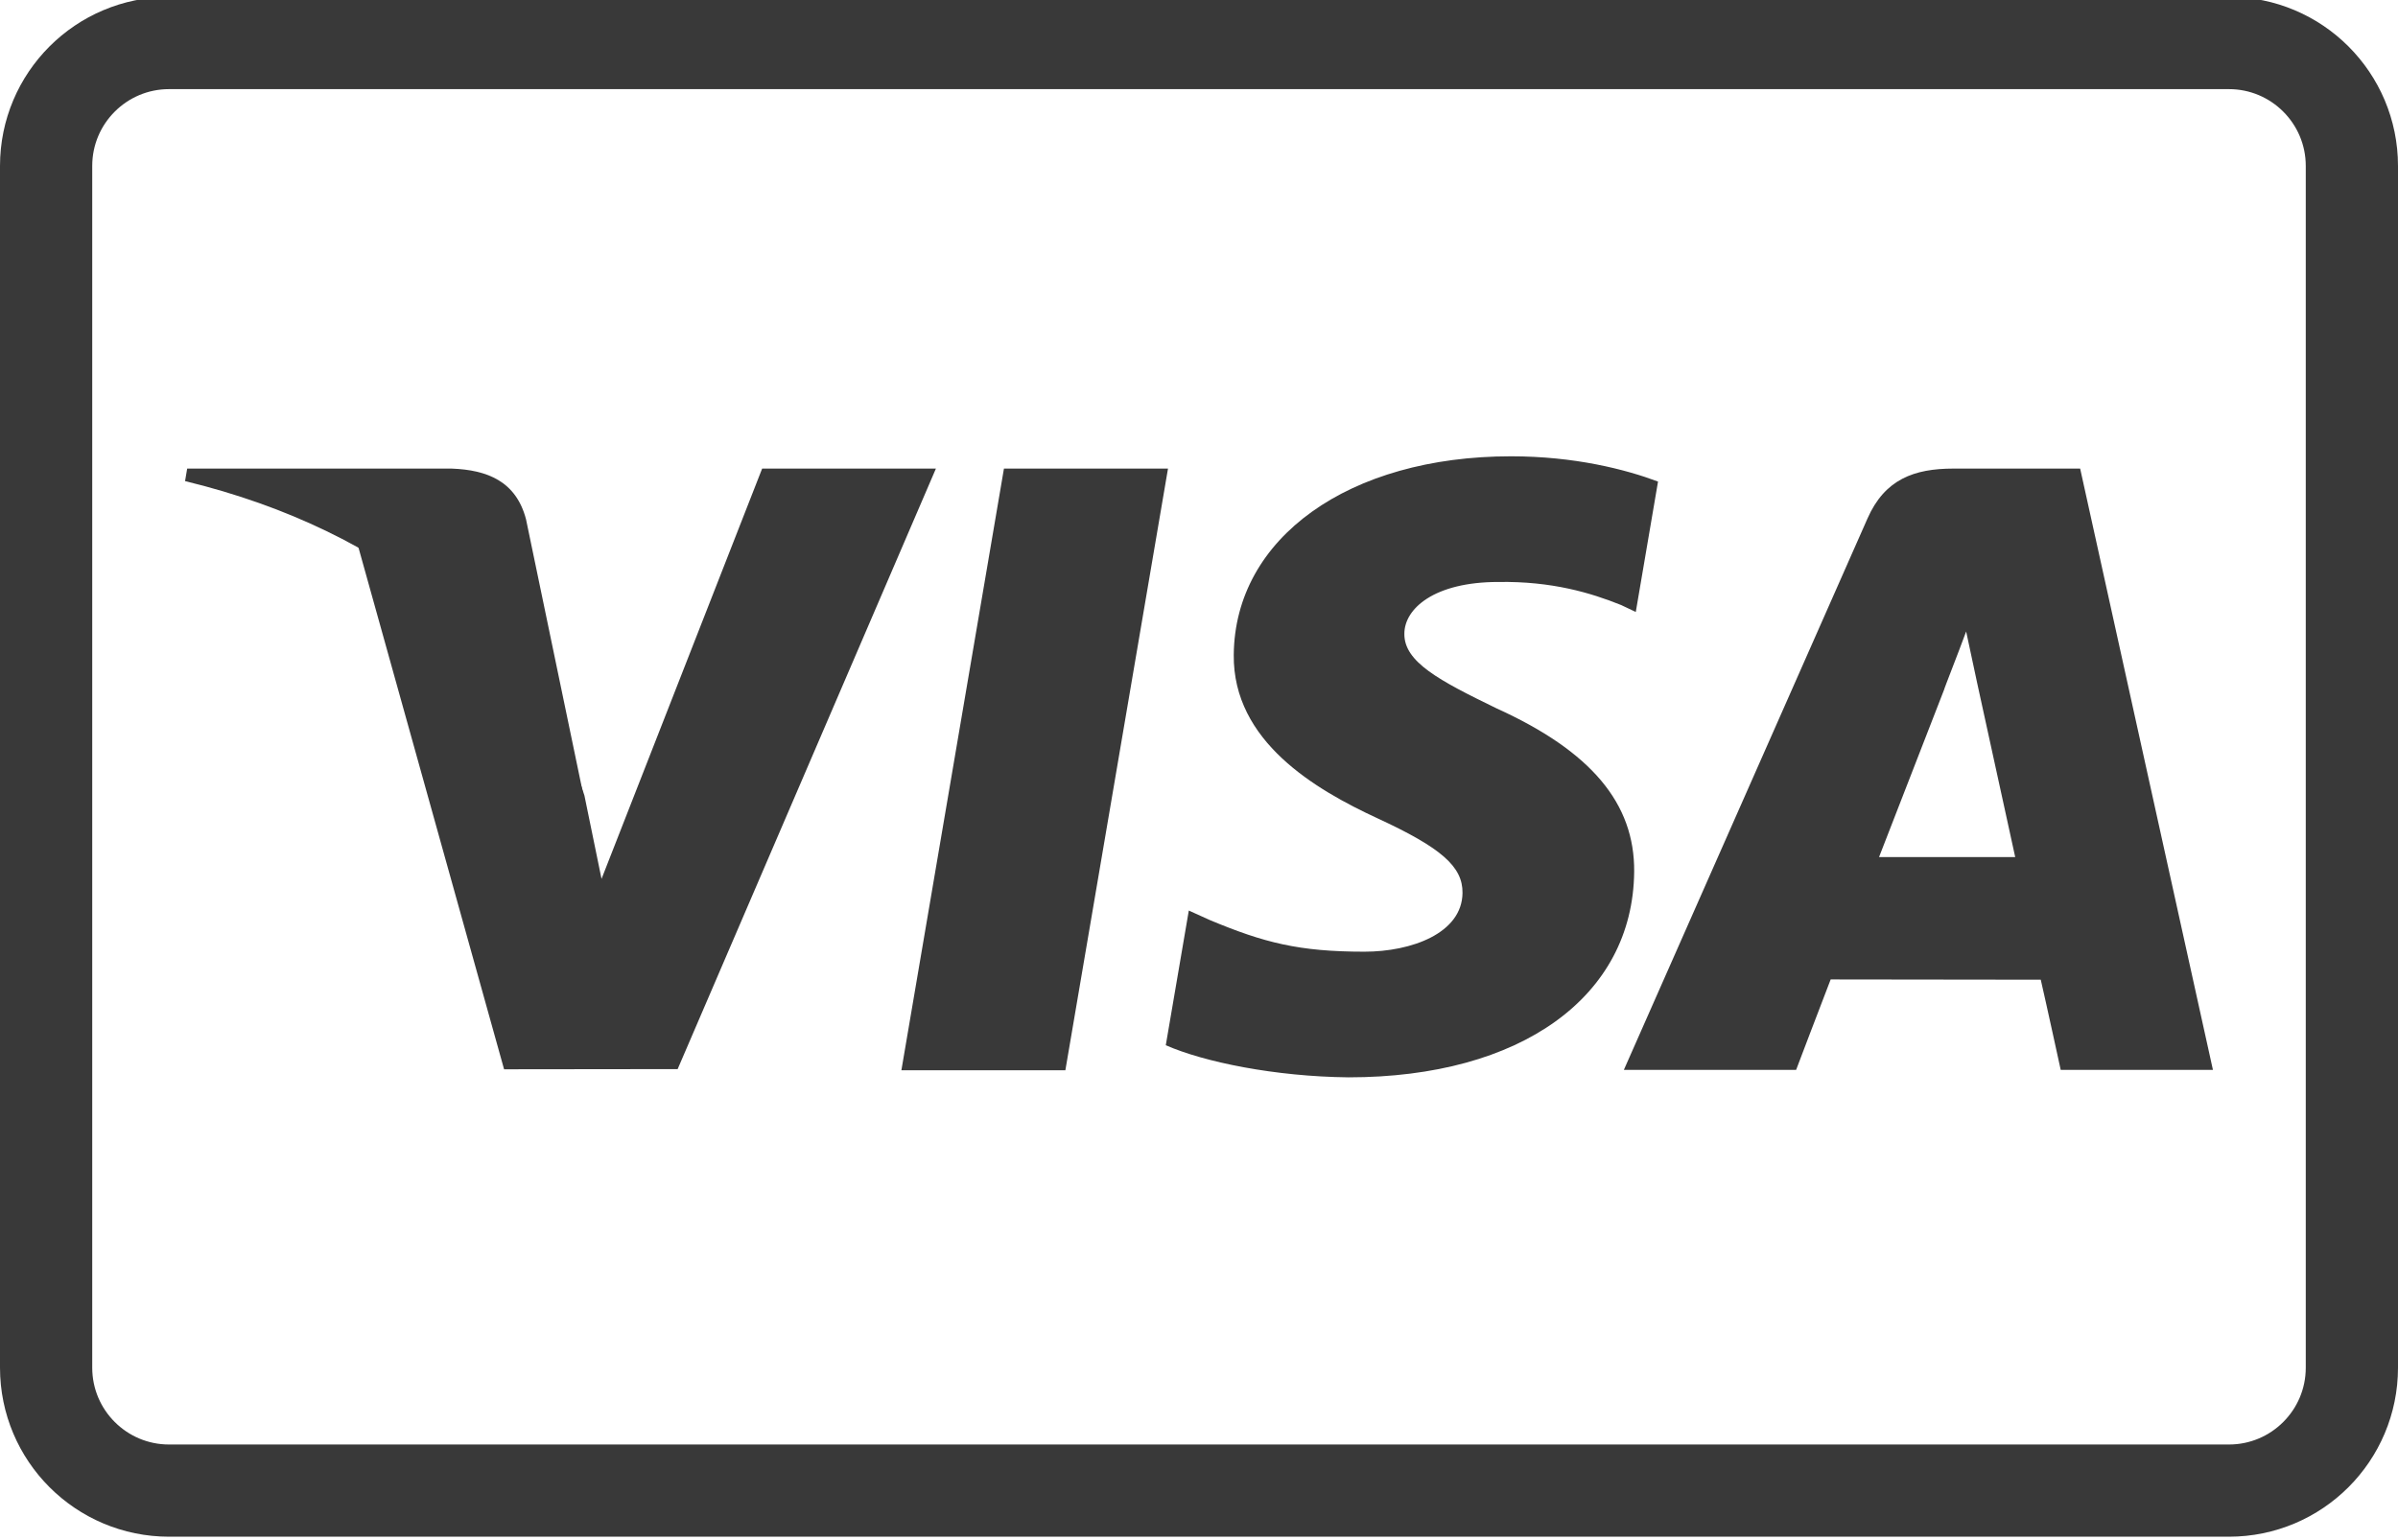
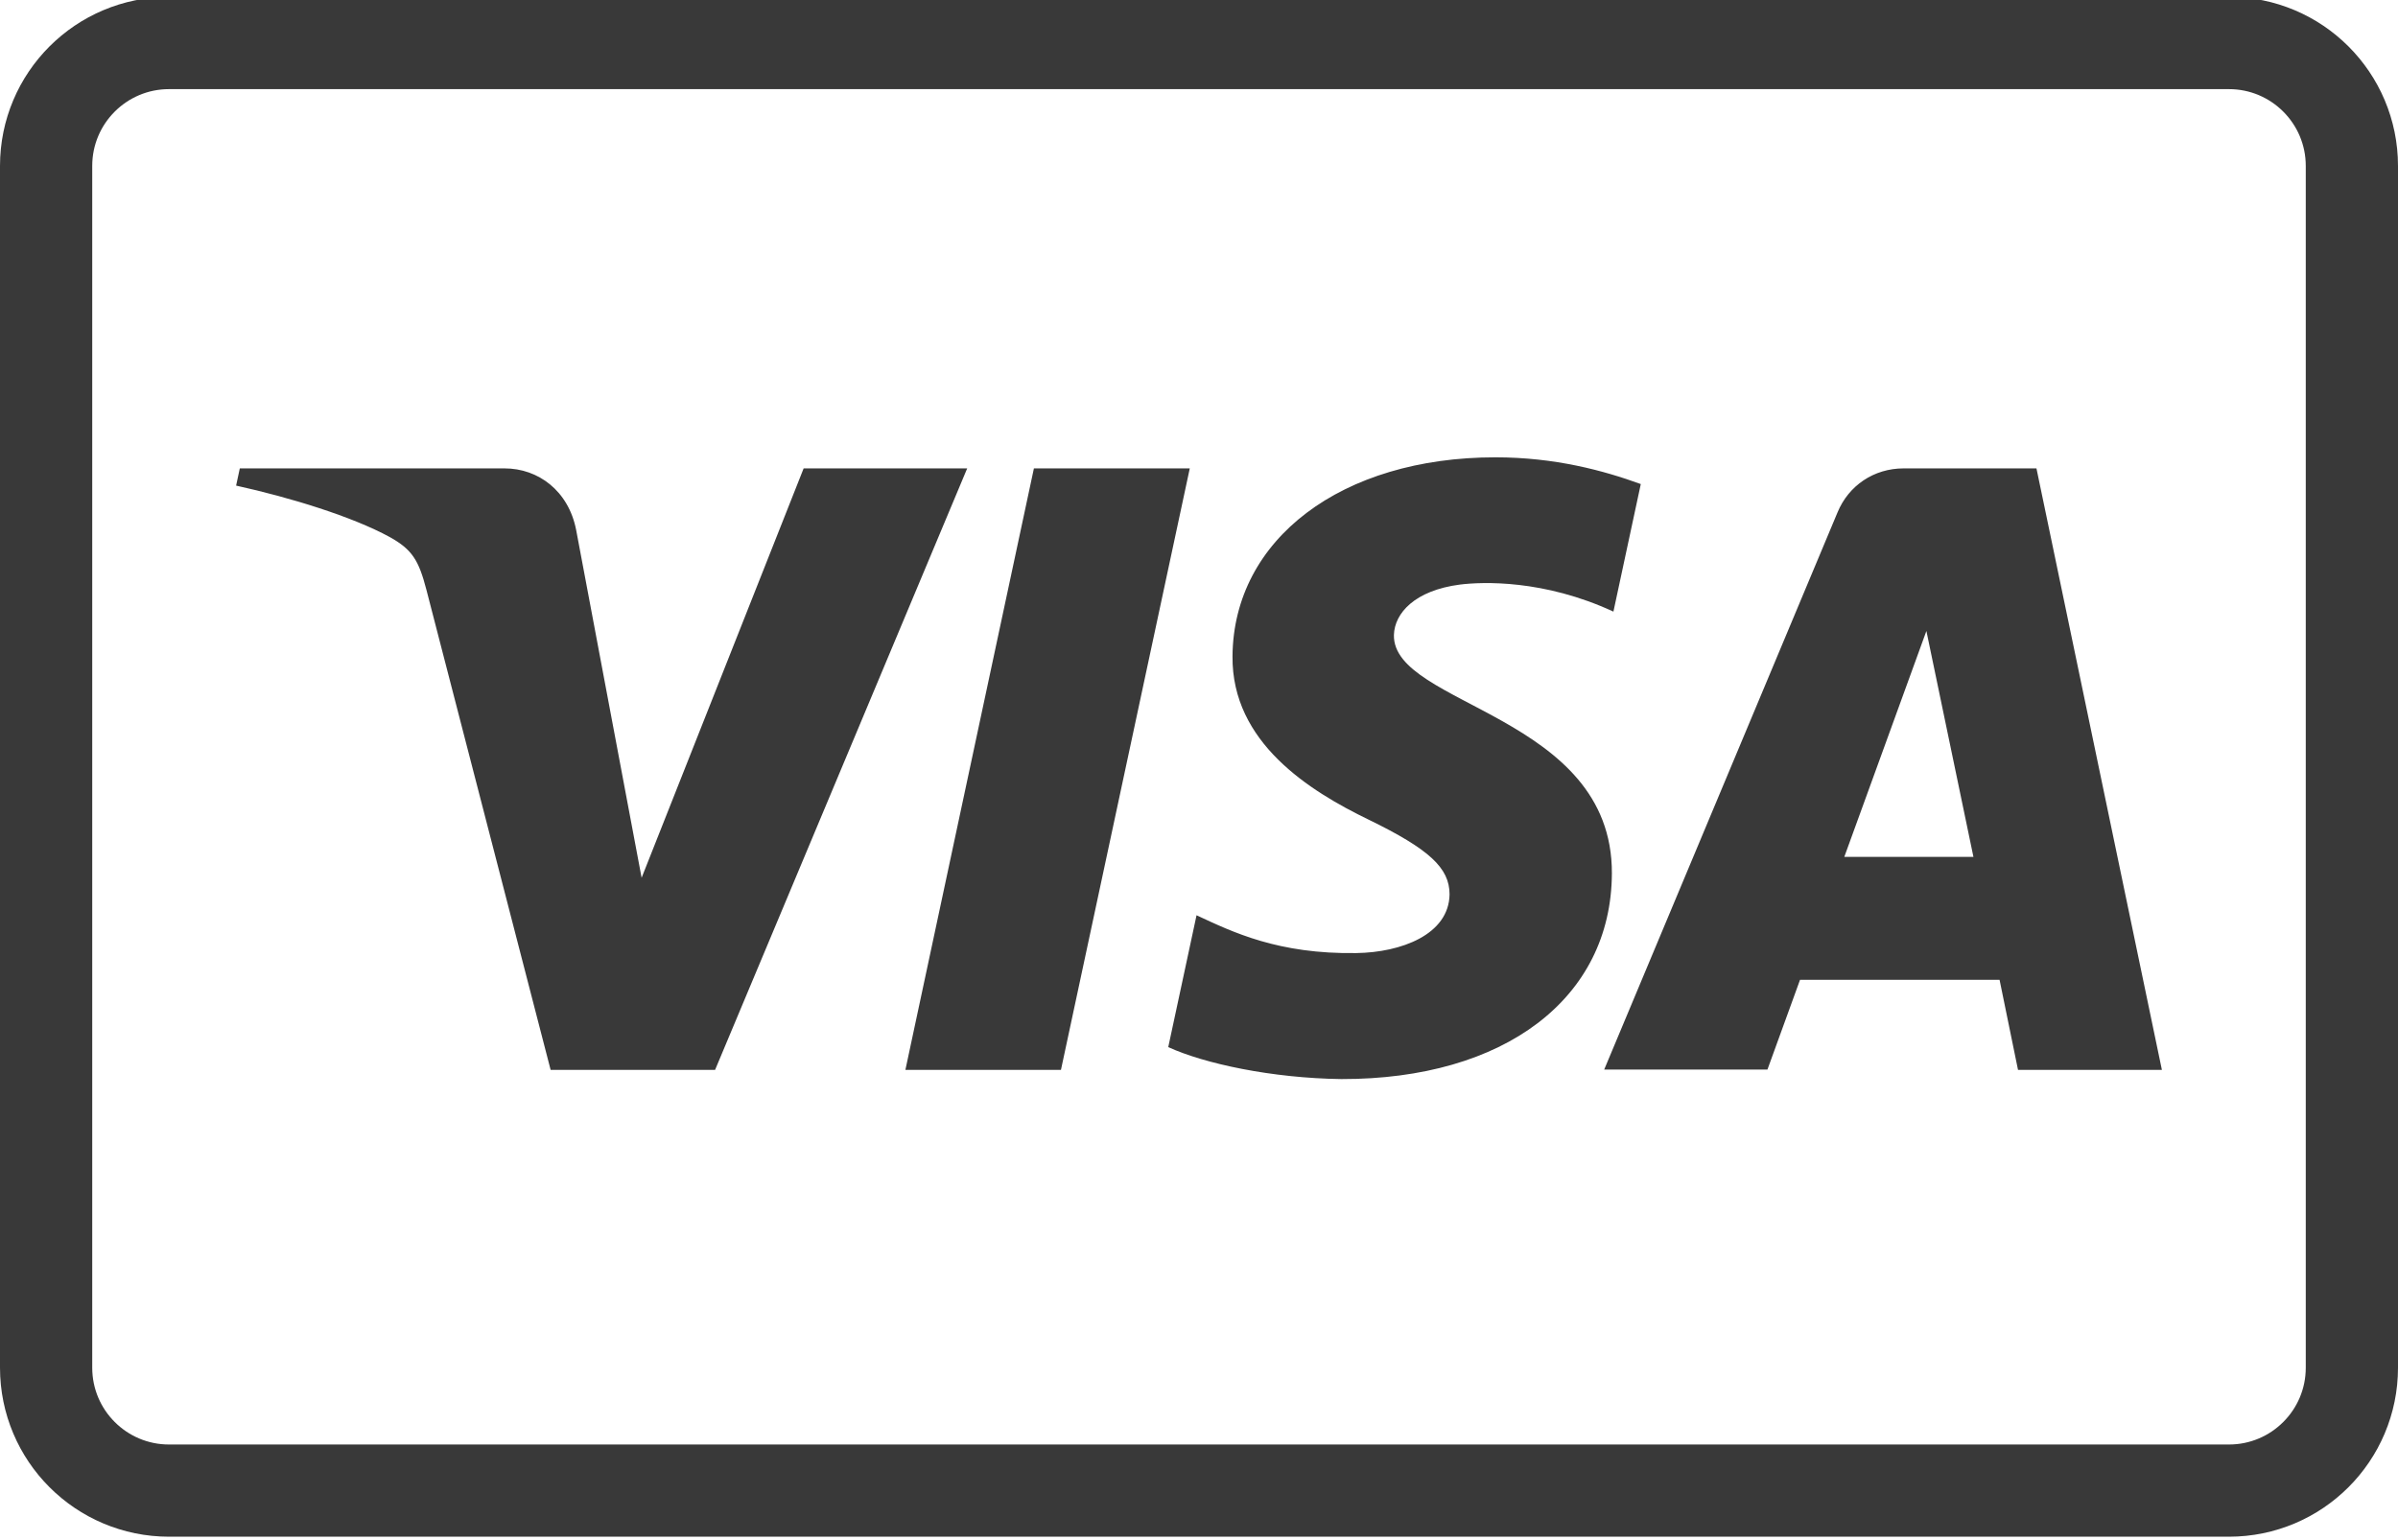
<svg xmlns="http://www.w3.org/2000/svg" width="780" height="501" viewBox="0 0 780 501">
-   <g fill="none" fill-rule="evenodd">
-     <rect stroke="#393939" stroke-width="30" x="15" y="14" width="750" height="471" rx="40" />
-     <path d="M293.197 348.228l33.36-195.763h53.36l-33.383 195.763h-53.337zM539.308 156.688c-10.572-3.966-27.136-8.222-47.823-8.222-52.725 0-89.865 26.55-90.18 64.603-.298 28.13 26.513 43.82 46.753 53.185 20.77 9.594 27.752 15.714 27.654 24.283-.132 13.12-16.587 19.116-31.923 19.116-21.358 0-32.704-2.966-50.228-10.276l-6.875-3.11-7.49 43.823c12.464 5.465 35.51 10.2 59.438 10.445 56.09 0 92.5-26.248 92.916-66.883.202-22.268-14.014-39.216-44.798-53.188-18.651-9.055-30.074-15.1-29.952-24.268 0-8.137 9.667-16.84 30.556-16.84 17.45-.27 30.088 3.536 39.937 7.5l4.78 2.26 7.235-42.43M676.615 152.465h-41.23c-12.774 0-22.332 3.487-27.942 16.234l-79.245 179.403h56.03s9.163-24.123 11.235-29.418c6.123 0 60.553.084 68.336.084 1.595 6.852 6.49 29.333 6.49 29.333h49.513l-43.188-195.638zm-65.418 126.407c4.413-11.28 21.26-54.723 21.26-54.723-.316.52 4.38-11.335 7.075-18.685l3.606 16.88s10.217 46.727 12.352 56.527h-44.293zM247.903 152.465l-52.24 133.496-5.567-27.128c-9.725-31.274-40.025-65.156-73.898-82.12l47.766 171.204 56.456-.065 84.004-195.385h-56.52" fill="#393939" />
-     <path d="M146.92 152.465H60.88l-.683 4.073c66.94 16.204 111.232 55.363 129.618 102.414l-18.708-89.96c-3.23-12.395-12.6-16.094-24.188-16.526" fill="#393939" />
+   <path fill="none" stroke="#393939" stroke-width="30" d="M55 14h670c22.1 0 40 17.9 40 40v391c0 22.1-17.9 40-40 40H55c-22.1 0-40-17.9-40-40V54c0-22.1 17.9-40 40-40z" />
+   <g fill="#393939">
+     <path d="M314.6 152.4l-82 195.7h-53.5l-40.4-156.2c-2.5-9.6-4.6-13.1-12-17.2-12.1-6.6-32.2-12.8-49.9-16.7l1.2-5.6h86.1c11 0 20.8 7.3 23.3 20l21.3 113.2 52.7-133.2h53.2M524.3 284.2c.2-51.7-71.4-54.5-70.9-77.6.2-7.1 6.8-14.5 21.5-16.4 7.3-.9 27.2-1.7 49.9 8.8l8.9-41.5c-12.1-4.4-27.9-8.7-47.3-8.7-50 0-85.2 26.6-85.5 64.7-.3 28.1 25.1 43.9 44.3 53.2 19.7 9.6 26.3 15.7 26.3 24.3-.2 13.1-15.8 18.9-30.3 19.1-25.4.4-40.2-6.8-52-12.3l-9.2 42.9c11.8 5.4 33.7 10.1 56.3 10.4 53 .1 87.8-26.2 88-66.9M656.4 348.1h46.8l-40.8-195.7h-43.2c-9.7 0-17.9 5.6-21.5 14.3L521.8 348h53.1l10.6-29.2h64.9l6 29.3zm-56.5-69.3l26.7-73.5 15.3 73.5h-42zM387 152.4l-41.9 195.7h-50.6l41.8-195.7" />
  </g>
</svg>
